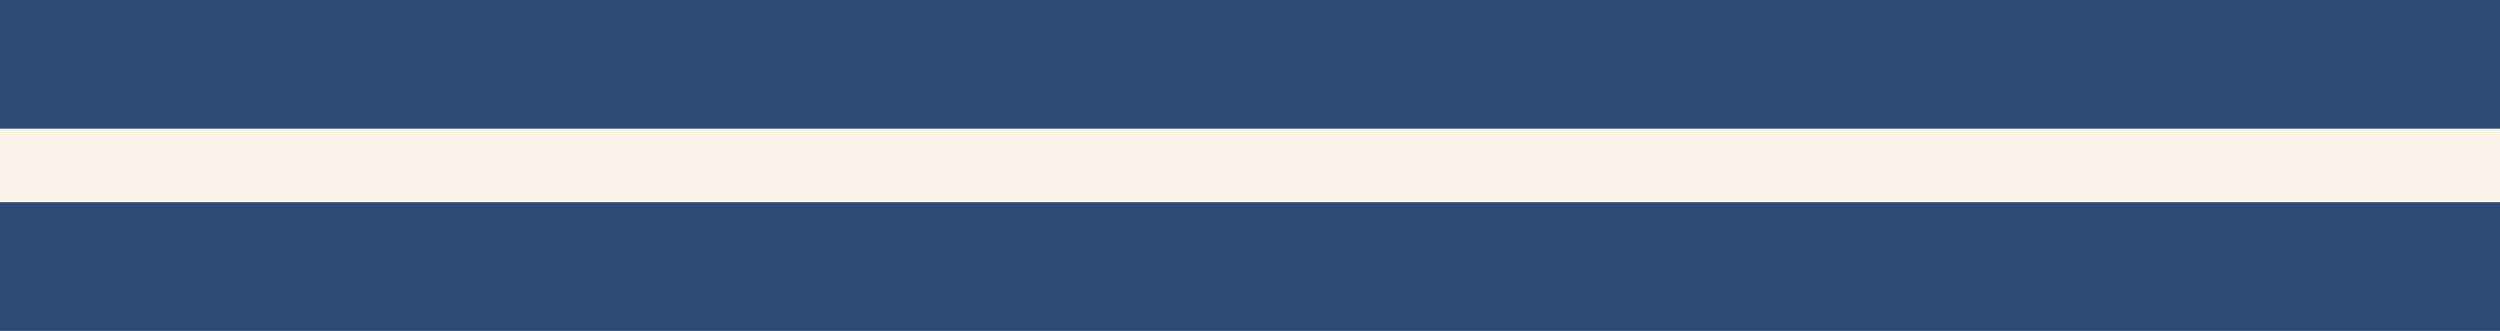
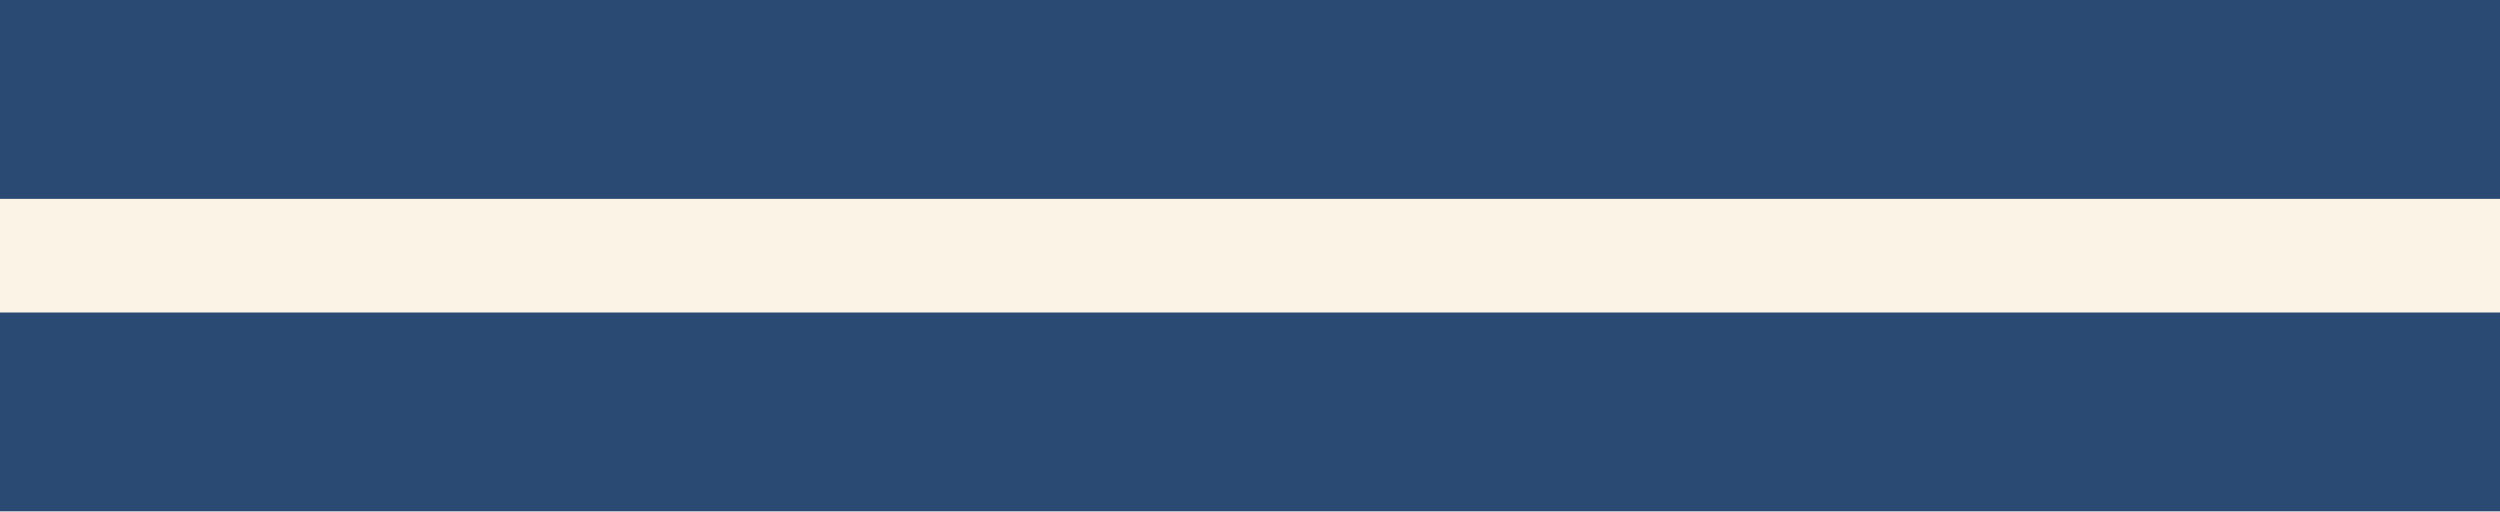
- <svg xmlns="http://www.w3.org/2000/svg" width="204" height="27" viewBox="0 0 68 9">
-   <rect x="0" y="0" width="68" height="9" fill="#2B4A73" />
-   <rect x="0" y="3.5" width="68" height="2" fill="#FBF4E6" />
+ <svg xmlns="http://www.w3.org/2000/svg" width="132" height="27" viewBox="0 0 44 9">
+   <rect x="0" y="0" width="44" height="9" fill="#2B4A73" />
+   <rect x="0" y="3.5" width="44" height="2" fill="#FBF4E6" />
</svg>
